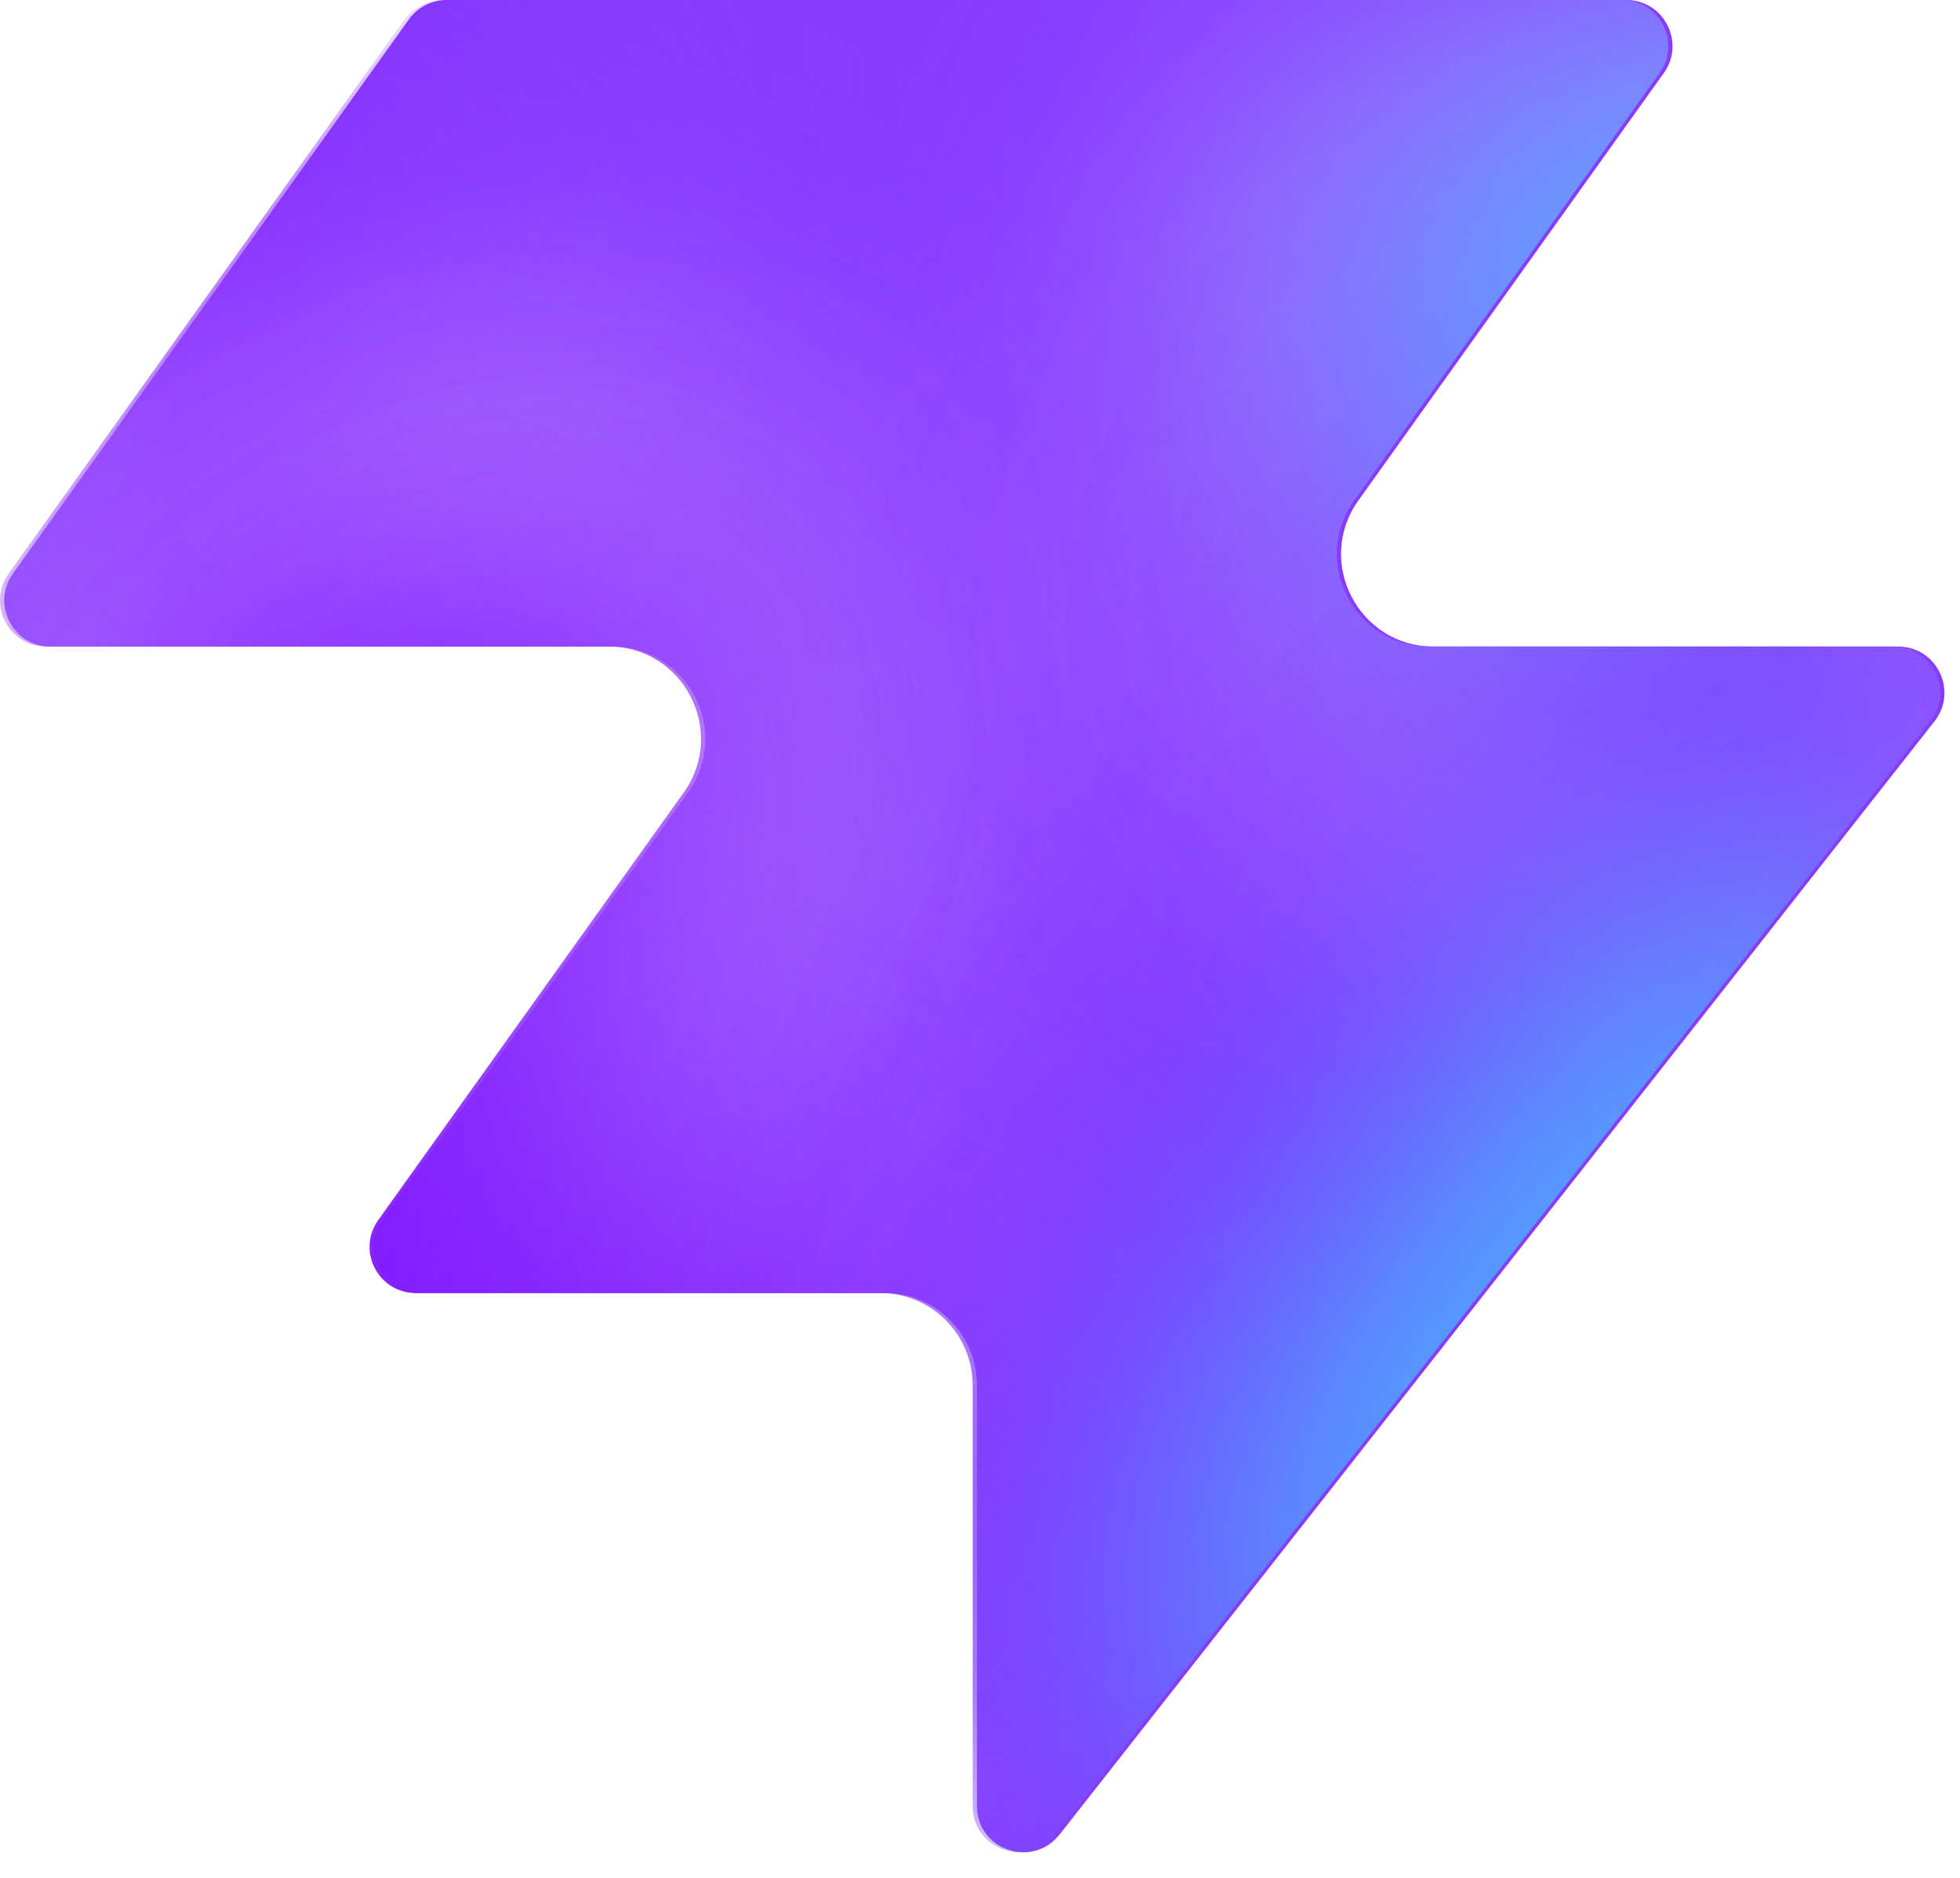
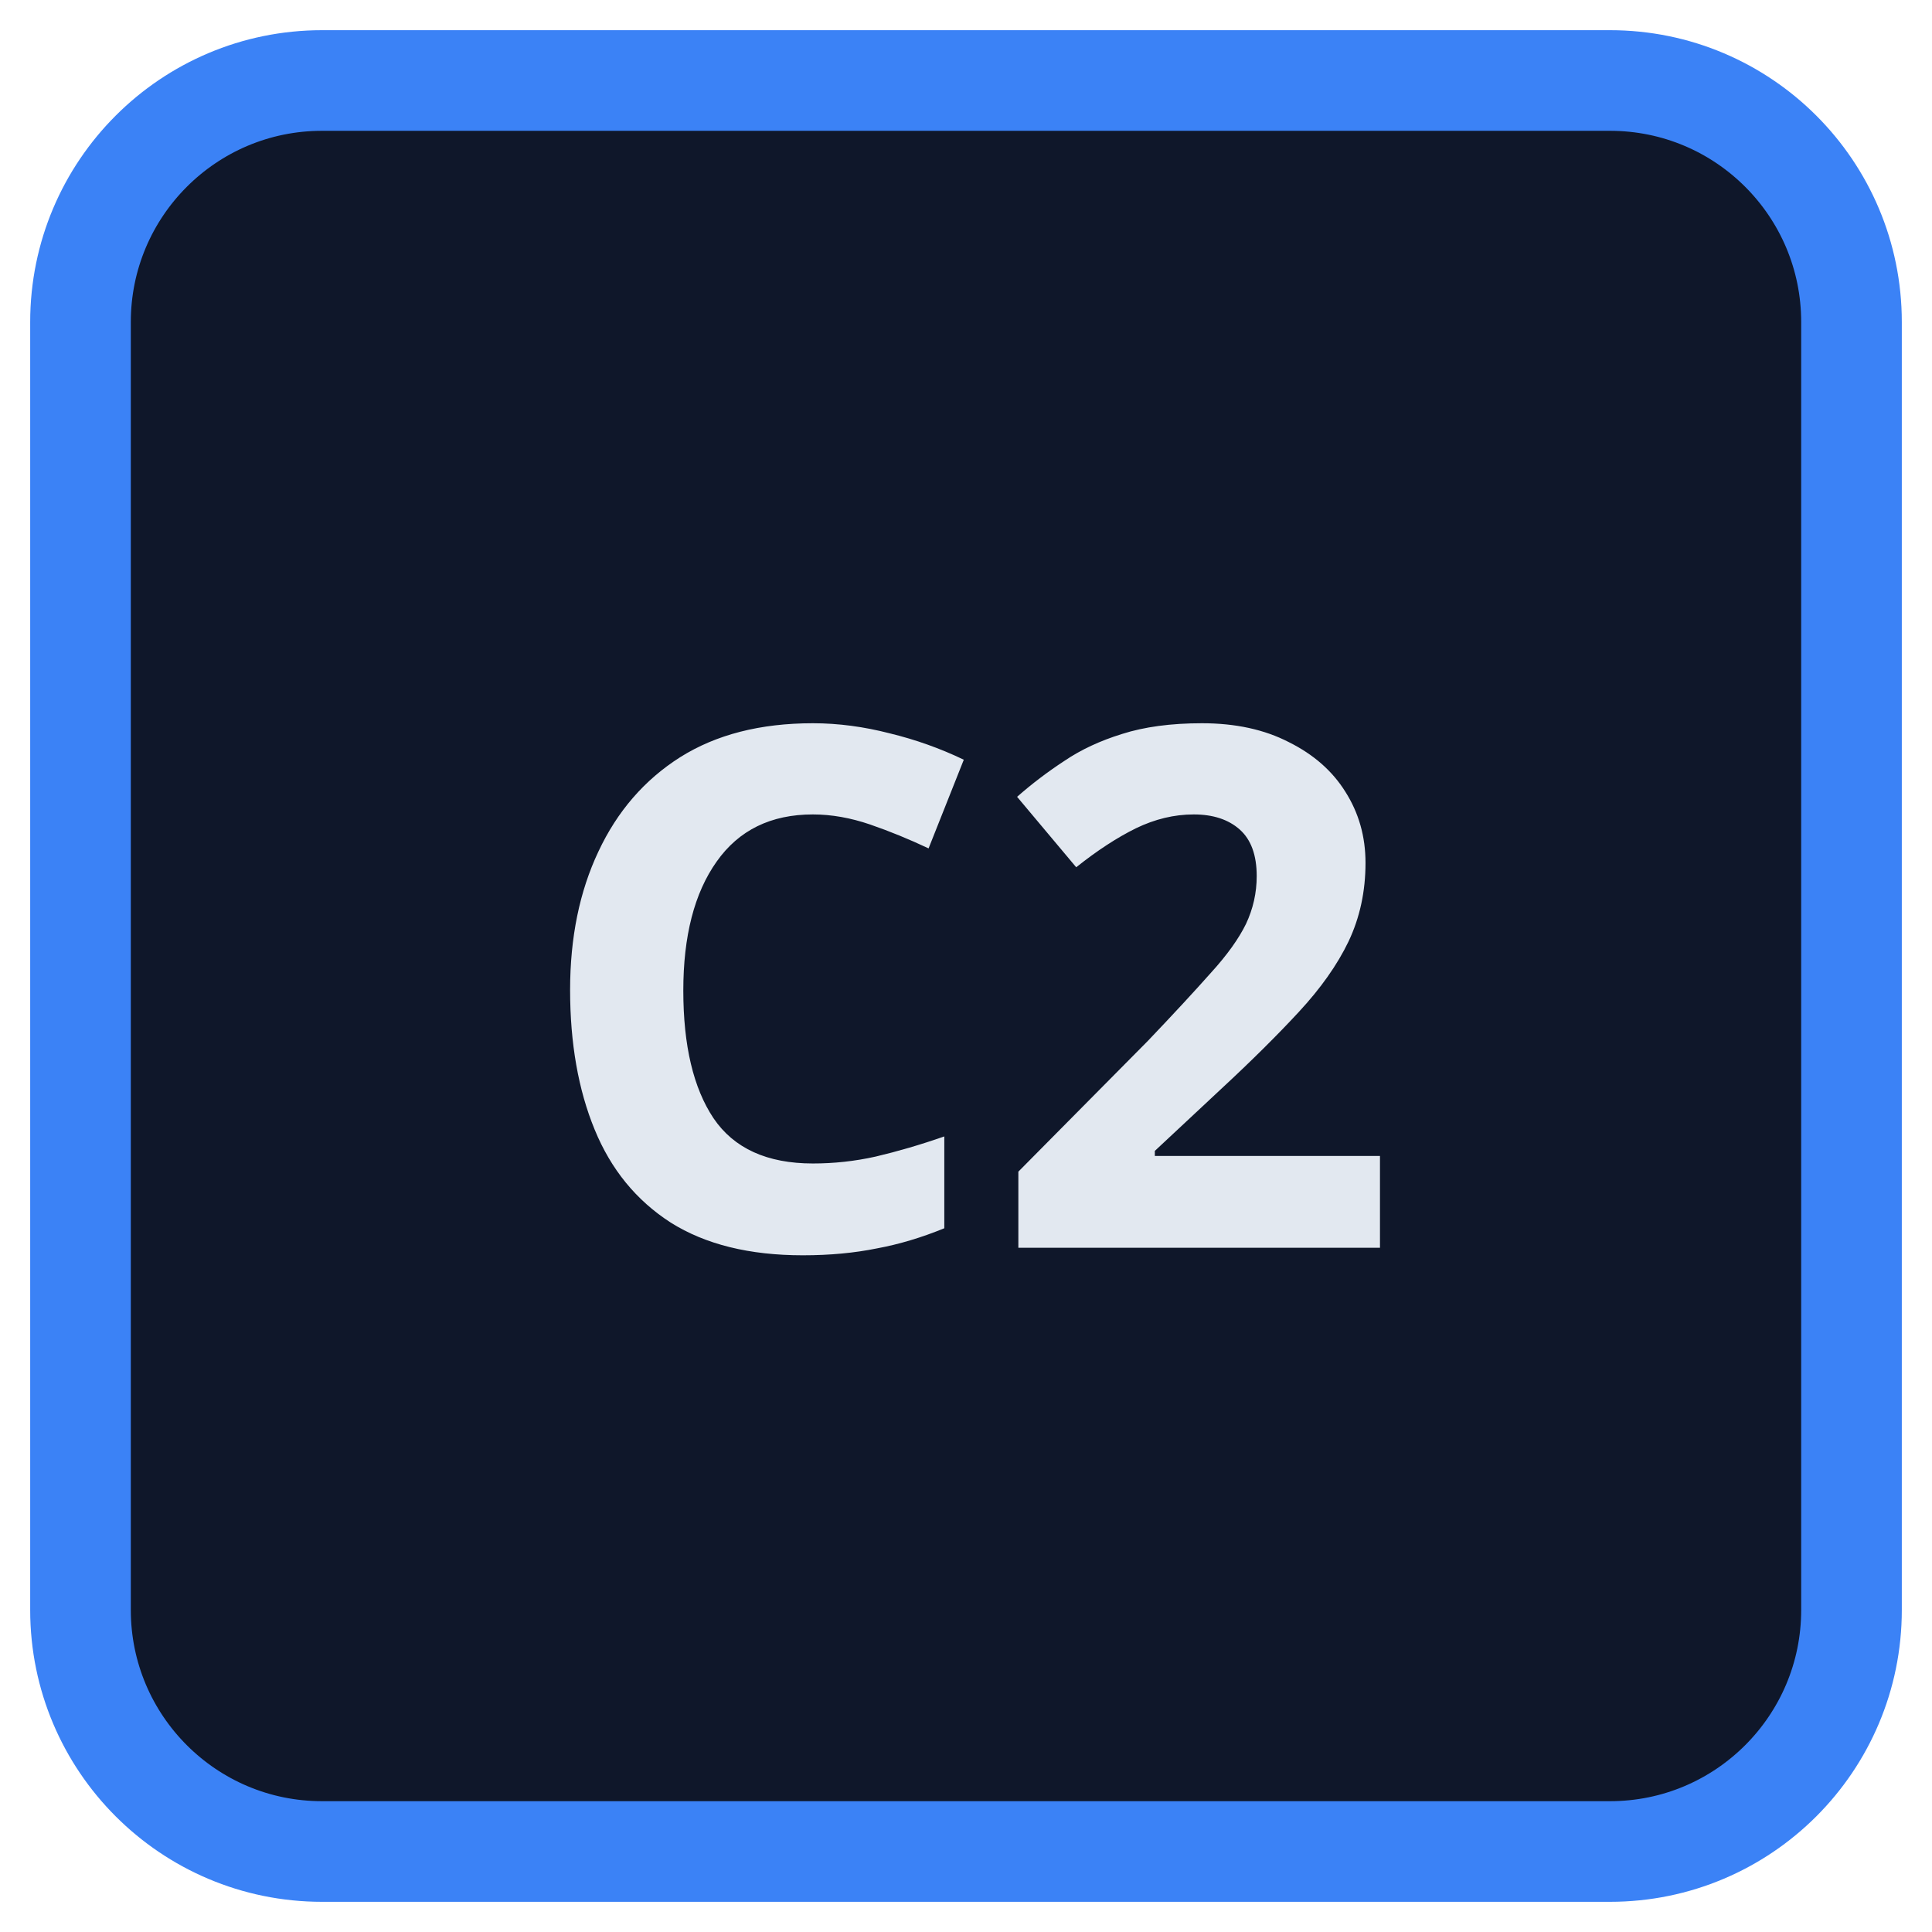
- <svg xmlns="http://www.w3.org/2000/svg" width="48" height="46" fill="none" viewBox="0 0 48 46">
-   <path fill="#863bff" d="M25.946 44.938c-.664.845-2.021.375-2.021-.698V33.937a2.26 2.26 0 0 0-2.262-2.262H10.287c-.92 0-1.456-1.04-.92-1.788l7.48-10.471c1.07-1.497 0-3.578-1.842-3.578H1.237c-.92 0-1.456-1.04-.92-1.788L10.013.474c.214-.297.556-.474.92-.474h28.894c.92 0 1.456 1.04.92 1.788l-7.48 10.471c-1.07 1.498 0 3.579 1.842 3.579h11.377c.943 0 1.473 1.088.89 1.83L25.947 44.94z" style="fill:#863bff;fill:color(display-p3 .525 .23 1);fill-opacity:1" />
-   <mask id="a" width="48" height="46" x="0" y="0" maskUnits="userSpaceOnUse" style="mask-type:alpha">
-     <path fill="#000" d="M25.842 44.938c-.664.844-2.021.375-2.021-.698V33.937a2.26 2.26 0 0 0-2.262-2.262H10.183c-.92 0-1.456-1.04-.92-1.788l7.48-10.471c1.07-1.498 0-3.579-1.842-3.579H1.133c-.92 0-1.456-1.04-.92-1.787L9.91.473c.214-.297.556-.474.92-.474h28.894c.92 0 1.456 1.04.92 1.788l-7.48 10.471c-1.07 1.498 0 3.578 1.842 3.578h11.377c.943 0 1.473 1.088.89 1.832L25.843 44.94z" style="fill:#000;fill-opacity:1" />
-   </mask>
-   <g mask="url(#a)">
-     <g filter="url(#b)">
-       <ellipse cx="5.508" cy="14.704" fill="#ede6ff" rx="5.508" ry="14.704" style="fill:#ede6ff;fill:color(display-p3 .927 .903 1);fill-opacity:1" transform="matrix(.00324 1 1 -.00324 -4.47 31.516)" />
-     </g>
-     <g filter="url(#c)">
-       <ellipse cx="10.399" cy="29.851" fill="#ede6ff" rx="10.399" ry="29.851" style="fill:#ede6ff;fill:color(display-p3 .927 .903 1);fill-opacity:1" transform="matrix(.00324 1 1 -.00324 -39.328 7.883)" />
-     </g>
-     <g filter="url(#d)">
-       <ellipse cx="5.508" cy="30.487" fill="#7e14ff" rx="5.508" ry="30.487" style="fill:#7e14ff;fill:color(display-p3 .492 .077 1);fill-opacity:1" transform="rotate(89.814 -25.913 -14.639)scale(1 -1)" />
-     </g>
-     <g filter="url(#e)">
-       <ellipse cx="5.508" cy="30.599" fill="#7e14ff" rx="5.508" ry="30.599" style="fill:#7e14ff;fill:color(display-p3 .492 .077 1);fill-opacity:1" transform="rotate(89.814 -32.644 -3.334)scale(1 -1)" />
-     </g>
-     <g filter="url(#f)">
-       <ellipse cx="5.508" cy="30.599" fill="#7e14ff" rx="5.508" ry="30.599" style="fill:#7e14ff;fill:color(display-p3 .492 .077 1);fill-opacity:1" transform="matrix(.00324 1 1 -.00324 -34.34 30.47)" />
-     </g>
-     <g filter="url(#g)">
-       <ellipse cx="14.072" cy="22.078" fill="#ede6ff" rx="14.072" ry="22.078" style="fill:#ede6ff;fill:color(display-p3 .927 .903 1);fill-opacity:1" transform="rotate(93.35 24.506 48.493)scale(-1 1)" />
-     </g>
-     <g filter="url(#h)">
-       <ellipse cx="3.47" cy="21.501" fill="#7e14ff" rx="3.47" ry="21.501" style="fill:#7e14ff;fill:color(display-p3 .492 .077 1);fill-opacity:1" transform="rotate(89.009 28.708 47.59)scale(-1 1)" />
-     </g>
-     <g filter="url(#i)">
-       <ellipse cx="3.47" cy="21.501" fill="#7e14ff" rx="3.47" ry="21.501" style="fill:#7e14ff;fill:color(display-p3 .492 .077 1);fill-opacity:1" transform="rotate(89.009 28.708 47.59)scale(-1 1)" />
-     </g>
-     <g filter="url(#j)">
-       <ellipse cx=".387" cy="8.972" fill="#7e14ff" rx="4.407" ry="29.108" style="fill:#7e14ff;fill:color(display-p3 .492 .077 1);fill-opacity:1" transform="rotate(39.51 .387 8.972)" />
-     </g>
-     <g filter="url(#k)">
-       <ellipse cx="47.523" cy="-6.092" fill="#7e14ff" rx="4.407" ry="29.108" style="fill:#7e14ff;fill:color(display-p3 .492 .077 1);fill-opacity:1" transform="rotate(37.892 47.523 -6.092)" />
-     </g>
-     <g filter="url(#l)">
-       <ellipse cx="41.412" cy="6.333" fill="#47bfff" rx="5.971" ry="9.665" style="fill:#47bfff;fill:color(display-p3 .28 .748 1);fill-opacity:1" transform="rotate(37.892 41.412 6.333)" />
-     </g>
-     <g filter="url(#m)">
-       <ellipse cx="-1.879" cy="38.332" fill="#7e14ff" rx="4.407" ry="29.108" style="fill:#7e14ff;fill:color(display-p3 .492 .077 1);fill-opacity:1" transform="rotate(37.892 -1.88 38.332)" />
-     </g>
-     <g filter="url(#n)">
-       <ellipse cx="-1.879" cy="38.332" fill="#7e14ff" rx="4.407" ry="29.108" style="fill:#7e14ff;fill:color(display-p3 .492 .077 1);fill-opacity:1" transform="rotate(37.892 -1.88 38.332)" />
-     </g>
-     <g filter="url(#o)">
-       <ellipse cx="35.651" cy="29.907" fill="#7e14ff" rx="4.407" ry="29.108" style="fill:#7e14ff;fill:color(display-p3 .492 .077 1);fill-opacity:1" transform="rotate(37.892 35.651 29.907)" />
-     </g>
-     <g filter="url(#p)">
-       <ellipse cx="38.418" cy="32.4" fill="#47bfff" rx="5.971" ry="15.297" style="fill:#47bfff;fill:color(display-p3 .28 .748 1);fill-opacity:1" transform="rotate(37.892 38.418 32.4)" />
-     </g>
-   </g>
-   <defs>
-     <filter id="b" width="60.045" height="41.654" x="-19.77" y="16.149" color-interpolation-filters="sRGB" filterUnits="userSpaceOnUse">
-       <feFlood flood-opacity="0" result="BackgroundImageFix" />
-       <feBlend in="SourceGraphic" in2="BackgroundImageFix" result="shape" />
-       <feGaussianBlur result="effect1_foregroundBlur_2002_17158" stdDeviation="7.659" />
-     </filter>
-     <filter id="c" width="90.34" height="51.437" x="-54.613" y="-7.533" color-interpolation-filters="sRGB" filterUnits="userSpaceOnUse">
-       <feFlood flood-opacity="0" result="BackgroundImageFix" />
-       <feBlend in="SourceGraphic" in2="BackgroundImageFix" result="shape" />
-       <feGaussianBlur result="effect1_foregroundBlur_2002_17158" stdDeviation="7.659" />
-     </filter>
-     <filter id="d" width="79.355" height="29.4" x="-49.64" y="2.03" color-interpolation-filters="sRGB" filterUnits="userSpaceOnUse">
-       <feFlood flood-opacity="0" result="BackgroundImageFix" />
-       <feBlend in="SourceGraphic" in2="BackgroundImageFix" result="shape" />
-       <feGaussianBlur result="effect1_foregroundBlur_2002_17158" stdDeviation="4.596" />
-     </filter>
-     <filter id="e" width="79.579" height="29.4" x="-45.045" y="20.029" color-interpolation-filters="sRGB" filterUnits="userSpaceOnUse">
-       <feFlood flood-opacity="0" result="BackgroundImageFix" />
-       <feBlend in="SourceGraphic" in2="BackgroundImageFix" result="shape" />
-       <feGaussianBlur result="effect1_foregroundBlur_2002_17158" stdDeviation="4.596" />
-     </filter>
-     <filter id="f" width="79.579" height="29.4" x="-43.513" y="21.178" color-interpolation-filters="sRGB" filterUnits="userSpaceOnUse">
-       <feFlood flood-opacity="0" result="BackgroundImageFix" />
-       <feBlend in="SourceGraphic" in2="BackgroundImageFix" result="shape" />
-       <feGaussianBlur result="effect1_foregroundBlur_2002_17158" stdDeviation="4.596" />
-     </filter>
-     <filter id="g" width="74.749" height="58.852" x="15.756" y="-17.901" color-interpolation-filters="sRGB" filterUnits="userSpaceOnUse">
-       <feFlood flood-opacity="0" result="BackgroundImageFix" />
-       <feBlend in="SourceGraphic" in2="BackgroundImageFix" result="shape" />
-       <feGaussianBlur result="effect1_foregroundBlur_2002_17158" stdDeviation="7.659" />
-     </filter>
-     <filter id="h" width="61.377" height="25.362" x="23.548" y="2.284" color-interpolation-filters="sRGB" filterUnits="userSpaceOnUse">
-       <feFlood flood-opacity="0" result="BackgroundImageFix" />
-       <feBlend in="SourceGraphic" in2="BackgroundImageFix" result="shape" />
-       <feGaussianBlur result="effect1_foregroundBlur_2002_17158" stdDeviation="4.596" />
-     </filter>
-     <filter id="i" width="61.377" height="25.362" x="23.548" y="2.284" color-interpolation-filters="sRGB" filterUnits="userSpaceOnUse">
-       <feFlood flood-opacity="0" result="BackgroundImageFix" />
-       <feBlend in="SourceGraphic" in2="BackgroundImageFix" result="shape" />
-       <feGaussianBlur result="effect1_foregroundBlur_2002_17158" stdDeviation="4.596" />
-     </filter>
-     <filter id="j" width="56.045" height="63.649" x="-27.636" y="-22.853" color-interpolation-filters="sRGB" filterUnits="userSpaceOnUse">
-       <feFlood flood-opacity="0" result="BackgroundImageFix" />
-       <feBlend in="SourceGraphic" in2="BackgroundImageFix" result="shape" />
-       <feGaussianBlur result="effect1_foregroundBlur_2002_17158" stdDeviation="4.596" />
-     </filter>
-     <filter id="k" width="54.814" height="64.646" x="20.116" y="-38.415" color-interpolation-filters="sRGB" filterUnits="userSpaceOnUse">
-       <feFlood flood-opacity="0" result="BackgroundImageFix" />
-       <feBlend in="SourceGraphic" in2="BackgroundImageFix" result="shape" />
-       <feGaussianBlur result="effect1_foregroundBlur_2002_17158" stdDeviation="4.596" />
-     </filter>
-     <filter id="l" width="33.541" height="35.313" x="24.641" y="-11.323" color-interpolation-filters="sRGB" filterUnits="userSpaceOnUse">
-       <feFlood flood-opacity="0" result="BackgroundImageFix" />
-       <feBlend in="SourceGraphic" in2="BackgroundImageFix" result="shape" />
-       <feGaussianBlur result="effect1_foregroundBlur_2002_17158" stdDeviation="4.596" />
-     </filter>
-     <filter id="m" width="54.814" height="64.646" x="-29.286" y="6.009" color-interpolation-filters="sRGB" filterUnits="userSpaceOnUse">
-       <feFlood flood-opacity="0" result="BackgroundImageFix" />
-       <feBlend in="SourceGraphic" in2="BackgroundImageFix" result="shape" />
-       <feGaussianBlur result="effect1_foregroundBlur_2002_17158" stdDeviation="4.596" />
-     </filter>
-     <filter id="n" width="54.814" height="64.646" x="-29.286" y="6.009" color-interpolation-filters="sRGB" filterUnits="userSpaceOnUse">
-       <feFlood flood-opacity="0" result="BackgroundImageFix" />
-       <feBlend in="SourceGraphic" in2="BackgroundImageFix" result="shape" />
-       <feGaussianBlur result="effect1_foregroundBlur_2002_17158" stdDeviation="4.596" />
-     </filter>
-     <filter id="o" width="54.814" height="64.646" x="8.244" y="-2.416" color-interpolation-filters="sRGB" filterUnits="userSpaceOnUse">
-       <feFlood flood-opacity="0" result="BackgroundImageFix" />
-       <feBlend in="SourceGraphic" in2="BackgroundImageFix" result="shape" />
-       <feGaussianBlur result="effect1_foregroundBlur_2002_17158" stdDeviation="4.596" />
-     </filter>
-     <filter id="p" width="39.409" height="43.623" x="18.713" y="10.588" color-interpolation-filters="sRGB" filterUnits="userSpaceOnUse">
-       <feFlood flood-opacity="0" result="BackgroundImageFix" />
-       <feBlend in="SourceGraphic" in2="BackgroundImageFix" result="shape" />
-       <feGaussianBlur result="effect1_foregroundBlur_2002_17158" stdDeviation="4.596" />
-     </filter>
-   </defs>
+ <svg xmlns="http://www.w3.org/2000/svg" viewBox="0 0 48 48">
+   <rect x="2" y="2" width="44" height="44" rx="6" fill="#0f172a" stroke="#3b82f6" stroke-width="2.5" />
+   <text x="24" y="31" font-family="system-ui, sans-serif" font-weight="700" font-size="18" fill="#e2e8f0" text-anchor="middle">C2</text>
</svg>
